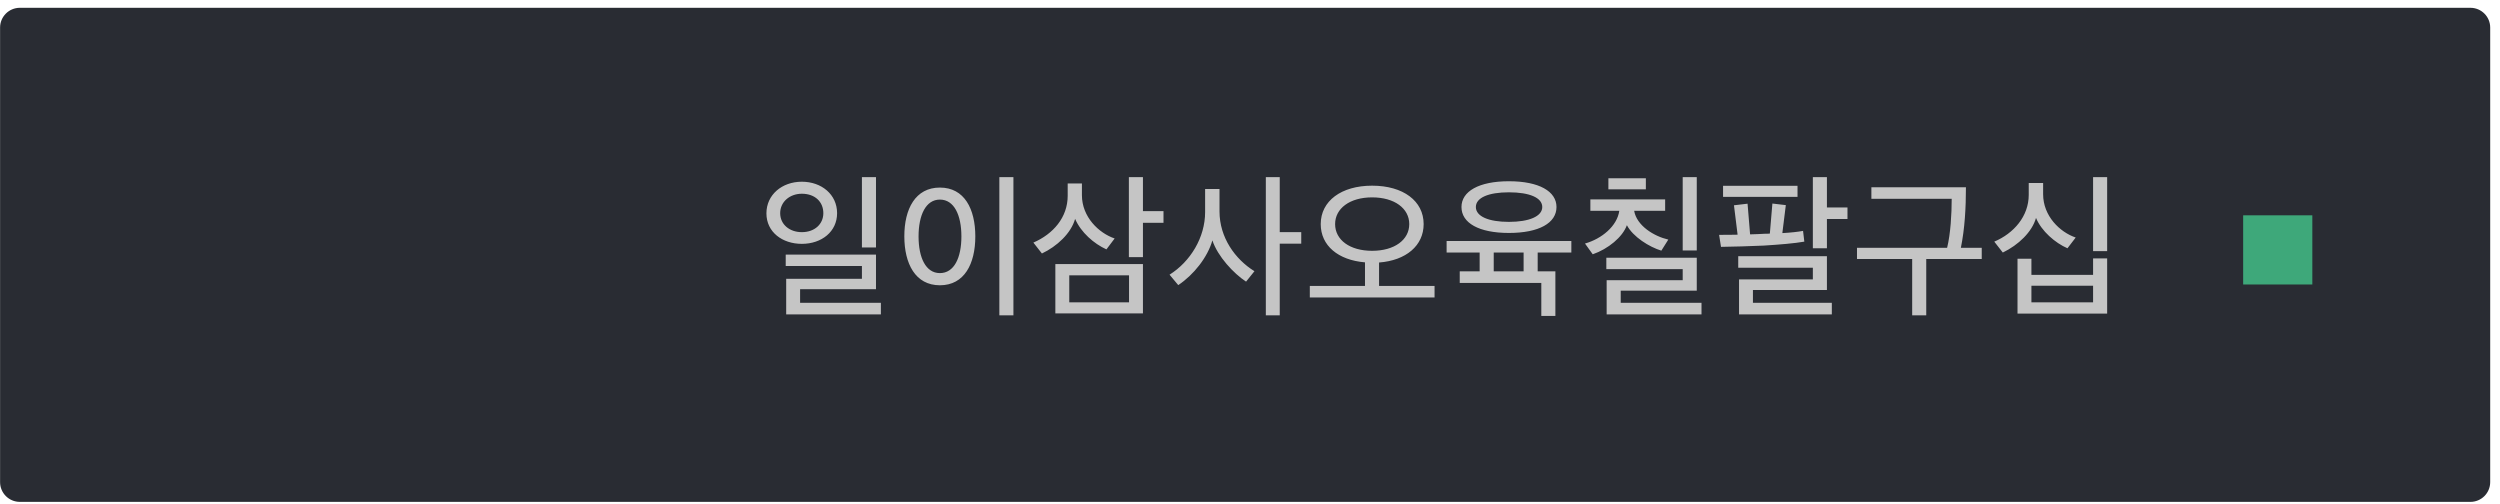
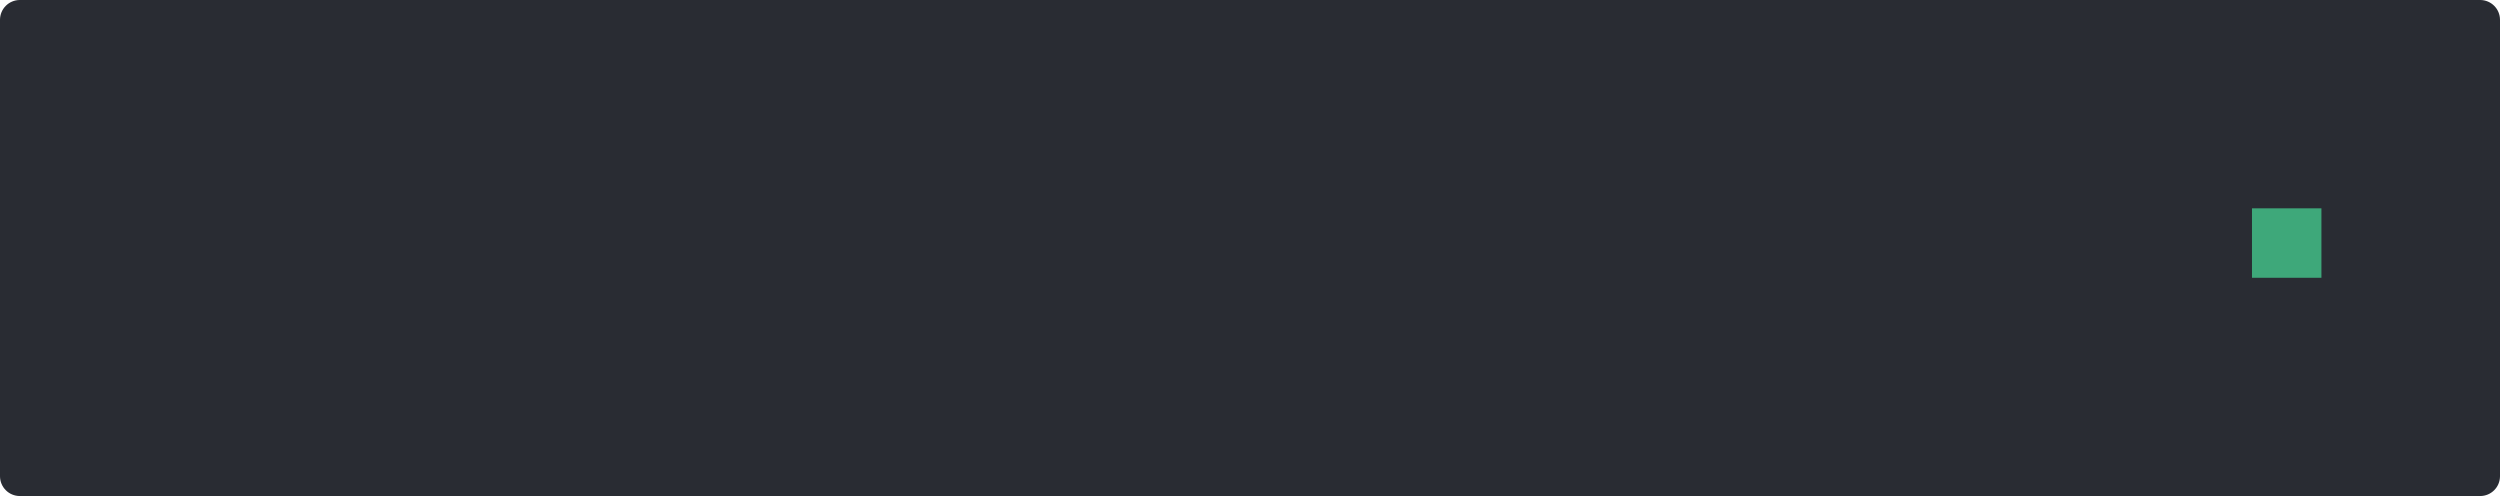
- <svg xmlns="http://www.w3.org/2000/svg" width="253" height="51" viewBox="0 0 253 51" fill="none">
-   <rect x="0.008" y="0.79" width="252" height="50" rx="2" fill="#292C33" />
-   <path d="M88.65 25.046V17.926H87.226V25.046H88.65ZM89.146 31.814V30.646H80.97V29.27H88.65V25.766H79.514V26.918H87.226V28.214H79.562V31.814H89.146ZM81.146 18.39C79.13 18.39 77.562 19.718 77.562 21.59C77.562 23.494 79.178 24.678 81.146 24.678C83.146 24.678 84.714 23.446 84.714 21.574C84.714 19.686 83.146 18.39 81.146 18.39ZM81.146 19.606C82.474 19.606 83.322 20.422 83.322 21.574C83.322 22.662 82.458 23.494 81.146 23.494C79.898 23.494 78.954 22.71 78.954 21.574C78.954 20.422 79.93 19.606 81.146 19.606ZM102.558 31.91V17.926H101.134V31.91H102.558ZM91.518 23.91C91.518 26.694 92.638 28.87 95.118 28.87C97.598 28.87 98.702 26.694 98.702 23.926C98.702 21.142 97.598 18.982 95.118 18.982C92.638 18.982 91.518 21.142 91.518 23.91ZM97.294 23.926C97.294 26.086 96.558 27.638 95.118 27.638C93.694 27.638 92.958 26.086 92.958 23.926C92.958 21.766 93.694 20.198 95.118 20.198C96.558 20.198 97.294 21.766 97.294 23.926ZM117.746 22.55V21.366H115.666V17.926H114.242V26.022H115.666V22.55H117.746ZM115.666 31.718V26.726H106.802V31.718H115.666ZM114.258 30.598H108.21V27.862H114.258V30.598ZM112.802 24.134C111.202 23.59 109.49 21.958 109.49 19.75V18.566H108.05V19.814C108.05 22.006 106.578 23.686 104.578 24.55L105.442 25.654C106.962 24.934 108.386 23.622 108.802 22.15C109.394 23.526 110.706 24.662 111.97 25.238L112.802 24.134ZM131.686 24.662V23.494H129.51V17.926H128.102V31.91H129.51V24.662H131.686ZM126.95 27.446C124.982 26.23 123.414 24.022 123.414 21.398V19.126H121.958V21.462C121.958 24.038 120.47 26.47 118.358 27.798L119.238 28.854C120.822 27.798 122.214 26.022 122.694 24.326C123.222 25.942 124.854 27.686 126.102 28.502L126.95 27.446ZM144.073 22.678C144.073 20.342 142.009 18.79 138.857 18.79C135.737 18.79 133.657 20.342 133.657 22.678C133.657 24.854 135.417 26.326 138.137 26.55V28.934H132.553V30.102H145.177V28.934H139.561V26.566C142.297 26.358 144.073 24.854 144.073 22.678ZM142.617 22.678C142.617 24.278 141.113 25.382 138.857 25.382C136.601 25.382 135.113 24.278 135.113 22.678C135.113 21.094 136.601 19.974 138.857 19.974C141.129 19.974 142.617 21.094 142.617 22.678ZM147.725 27.462V28.63H155.981V31.974H157.405V27.462H155.613V25.558H159.021V24.39H146.397V25.558H149.741V27.462H147.725ZM157.517 20.95C157.517 19.366 155.757 18.342 152.701 18.342C149.661 18.342 147.901 19.366 147.901 20.95C147.901 22.566 149.661 23.574 152.701 23.574C155.757 23.574 157.517 22.566 157.517 20.95ZM156.077 20.95C156.077 21.894 154.749 22.454 152.701 22.454C150.637 22.454 149.357 21.894 149.357 20.95C149.357 20.006 150.637 19.462 152.701 19.462C154.781 19.462 156.077 20.006 156.077 20.95ZM151.165 25.558H154.189V27.462H151.165V25.558ZM172.193 31.814V30.646H164.017V29.414H171.713V26.086H162.561V27.238H170.289V28.358H162.593V31.814H172.193ZM168.833 24.246C167.377 23.91 165.633 22.838 165.377 21.334H168.513V20.182H160.945V21.334H163.873C163.649 22.886 162.097 24.166 160.401 24.646L161.185 25.734C162.753 25.19 164.209 23.99 164.641 22.79C165.265 23.974 166.913 24.998 168.129 25.366L168.833 24.246ZM171.713 25.35V17.926H170.289V25.35H171.713ZM166.561 19.158V18.038H162.769V19.158H166.561ZM185.381 31.814V30.646H177.397V29.35H184.885V25.926H175.909V27.094H183.461V28.278H175.989V31.814H185.381ZM182.469 23.366C181.957 23.462 181.237 23.542 180.373 23.59L180.725 20.758L179.365 20.598L179.109 23.638C178.949 23.654 178.805 23.654 178.629 23.654C178.133 23.686 177.621 23.702 177.109 23.718L176.853 20.614L175.477 20.774L175.845 23.75C175.221 23.766 174.597 23.766 173.973 23.766L174.165 24.982C175.461 24.966 177.029 24.918 178.485 24.854C180.037 24.758 181.605 24.63 182.597 24.454L182.469 23.366ZM186.965 22.166V20.998H184.885V17.926H183.461V25.126H184.885V22.166H186.965ZM181.909 19.926V18.806H174.373V19.926H181.909ZM198.952 18.95H189.384V20.118H197.512C197.512 21.638 197.4 23.654 197.048 25.078H187.928V26.214H193.512V31.91H194.936V26.214H200.552V25.078H198.44C198.84 23.11 198.952 20.998 198.952 18.95ZM213.244 25.414V17.926H211.82V25.414H213.244ZM210.06 24.038C208.46 23.494 206.764 21.862 206.764 19.654V18.518H205.308V19.718C205.308 21.894 203.788 23.622 201.82 24.454L202.684 25.558C204.268 24.79 205.644 23.478 206.044 22.054C206.604 23.398 207.98 24.582 209.228 25.126L210.06 24.038ZM213.244 31.734V26.15H211.82V27.814H205.58V26.182H204.172V31.734H213.244ZM211.82 30.598H205.58V28.918H211.82V30.598Z" fill="#C5C5C5" />
-   <rect x="227.008" y="21.79" width="7" height="7" fill="#3EA87A" />
+ <svg xmlns="http://www.w3.org/2000/svg" width="252" height="50" viewBox="0 0 252 50" fill="none">
+   <rect width="252" height="50" rx="2" fill="#292C33" />
+   <rect x="227" y="21" width="7" height="7" fill="#3EA87A" />
</svg>
